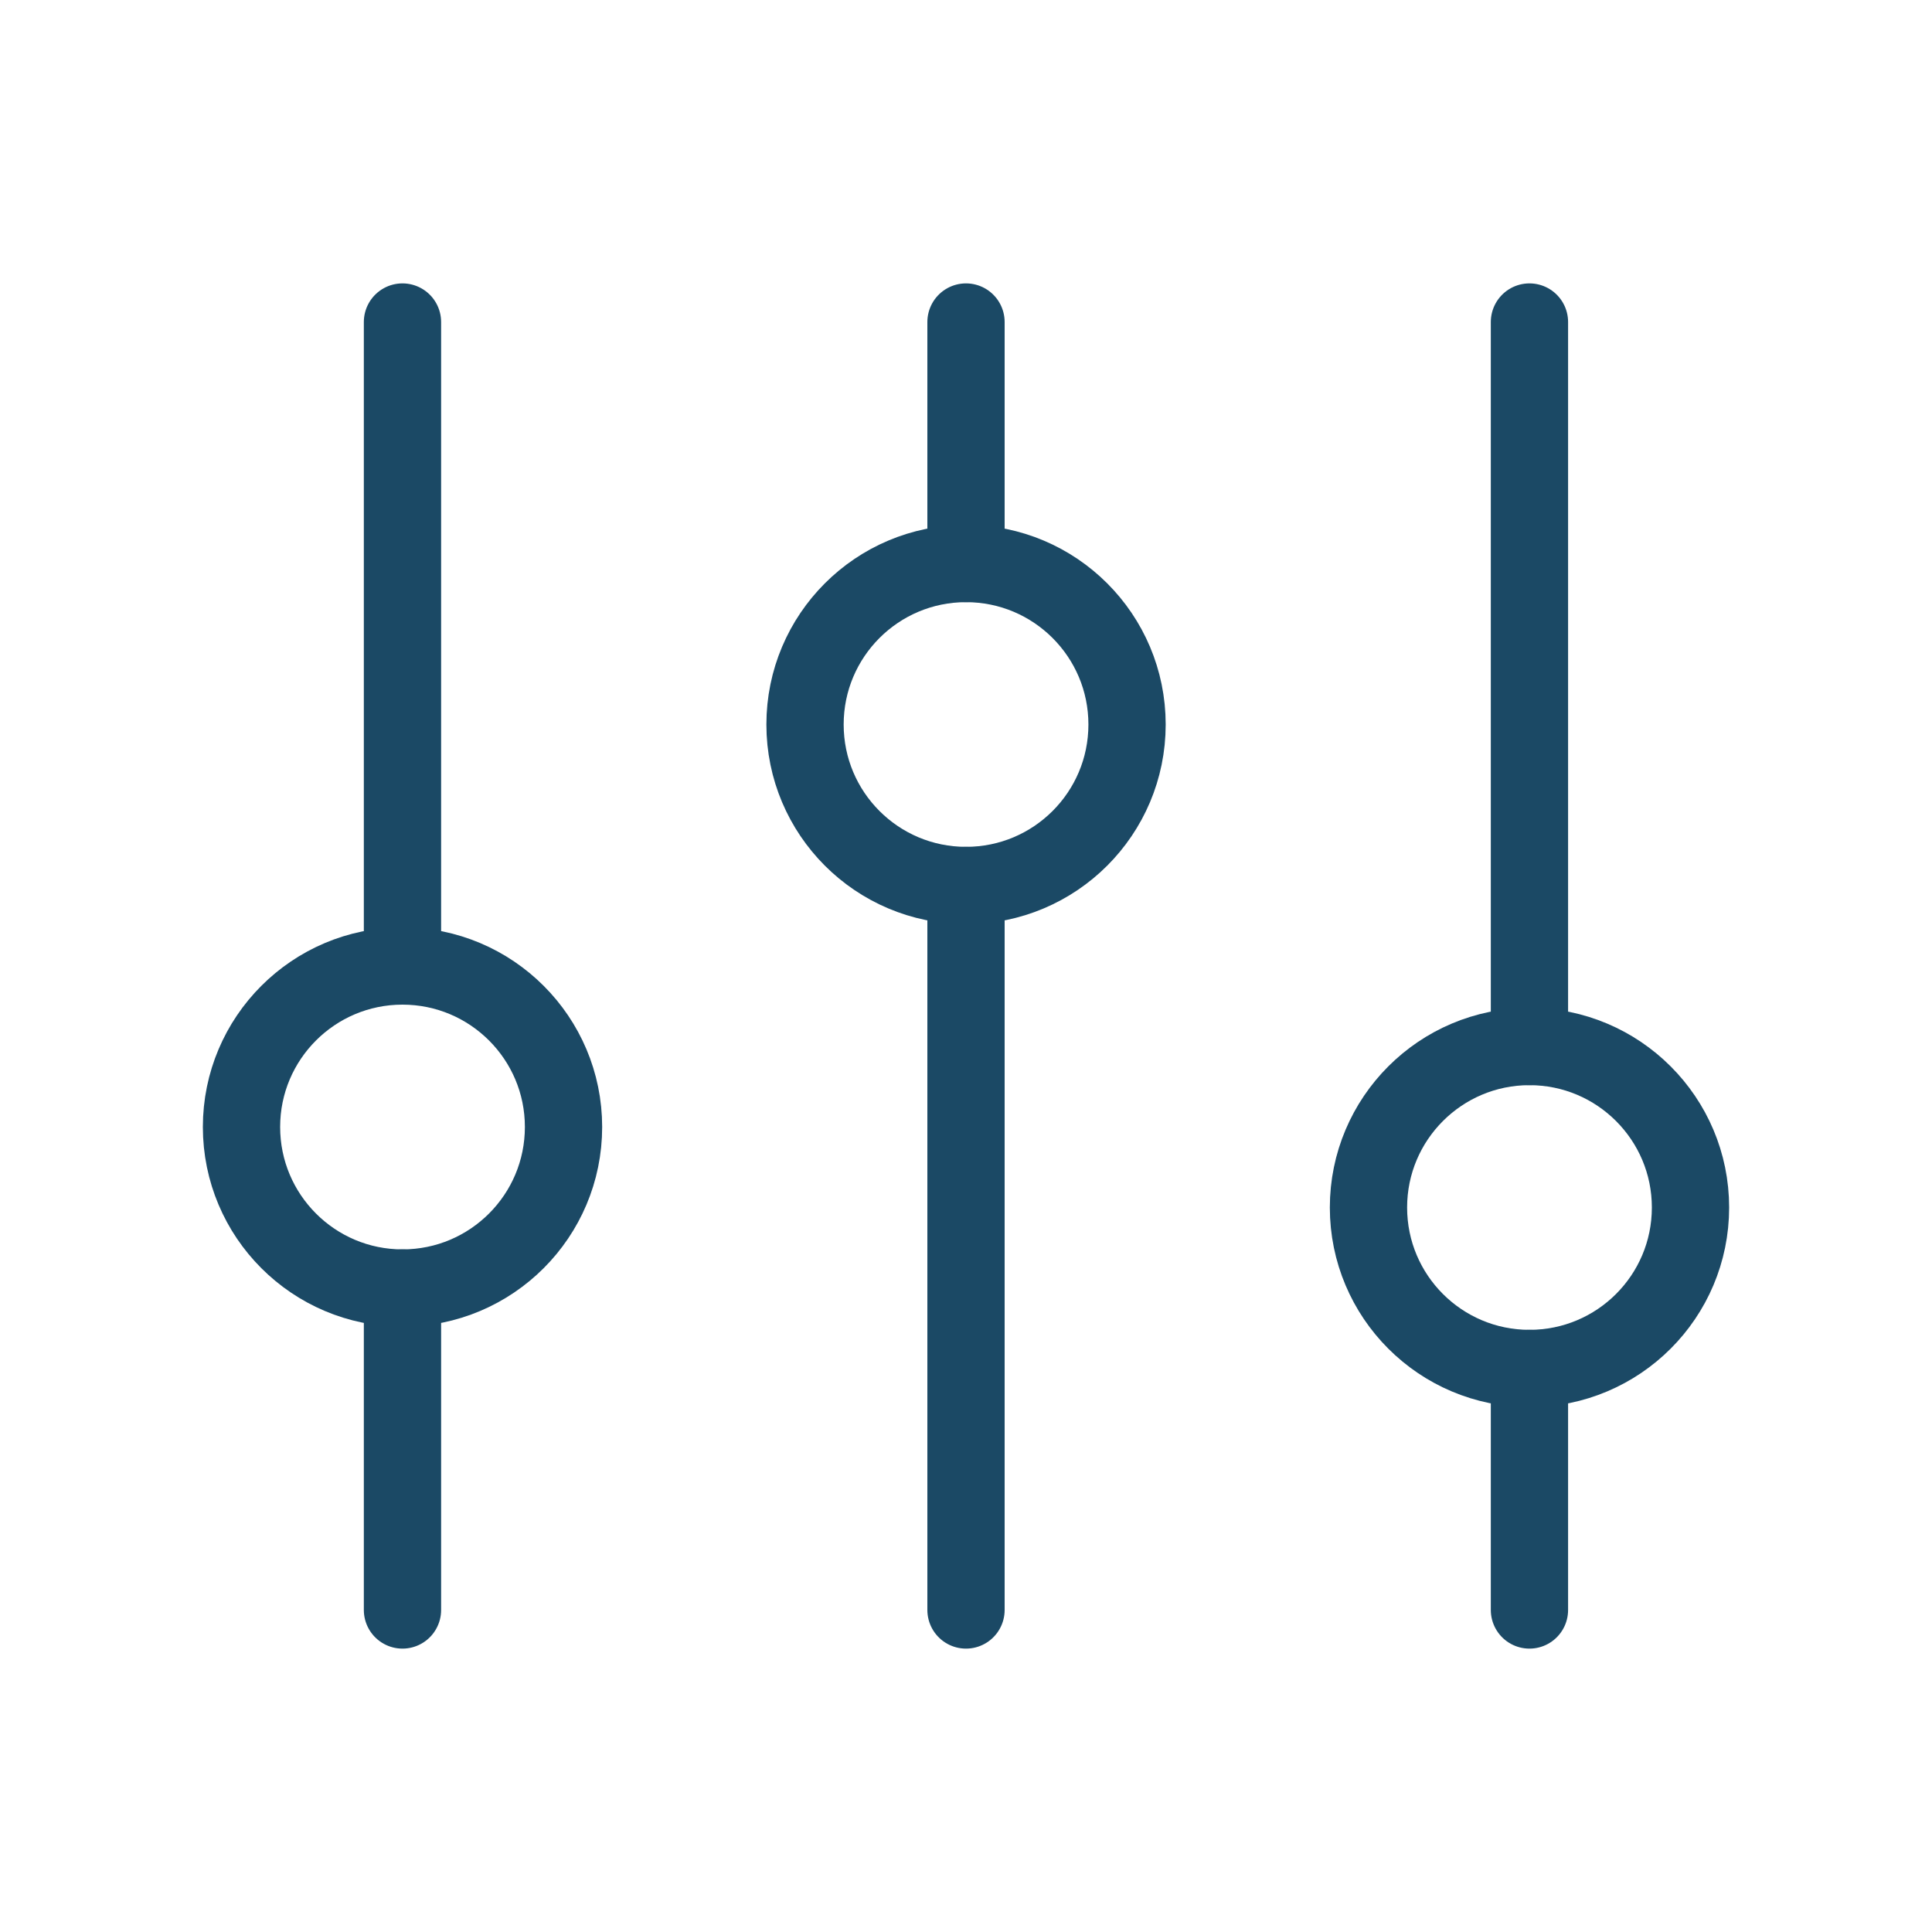
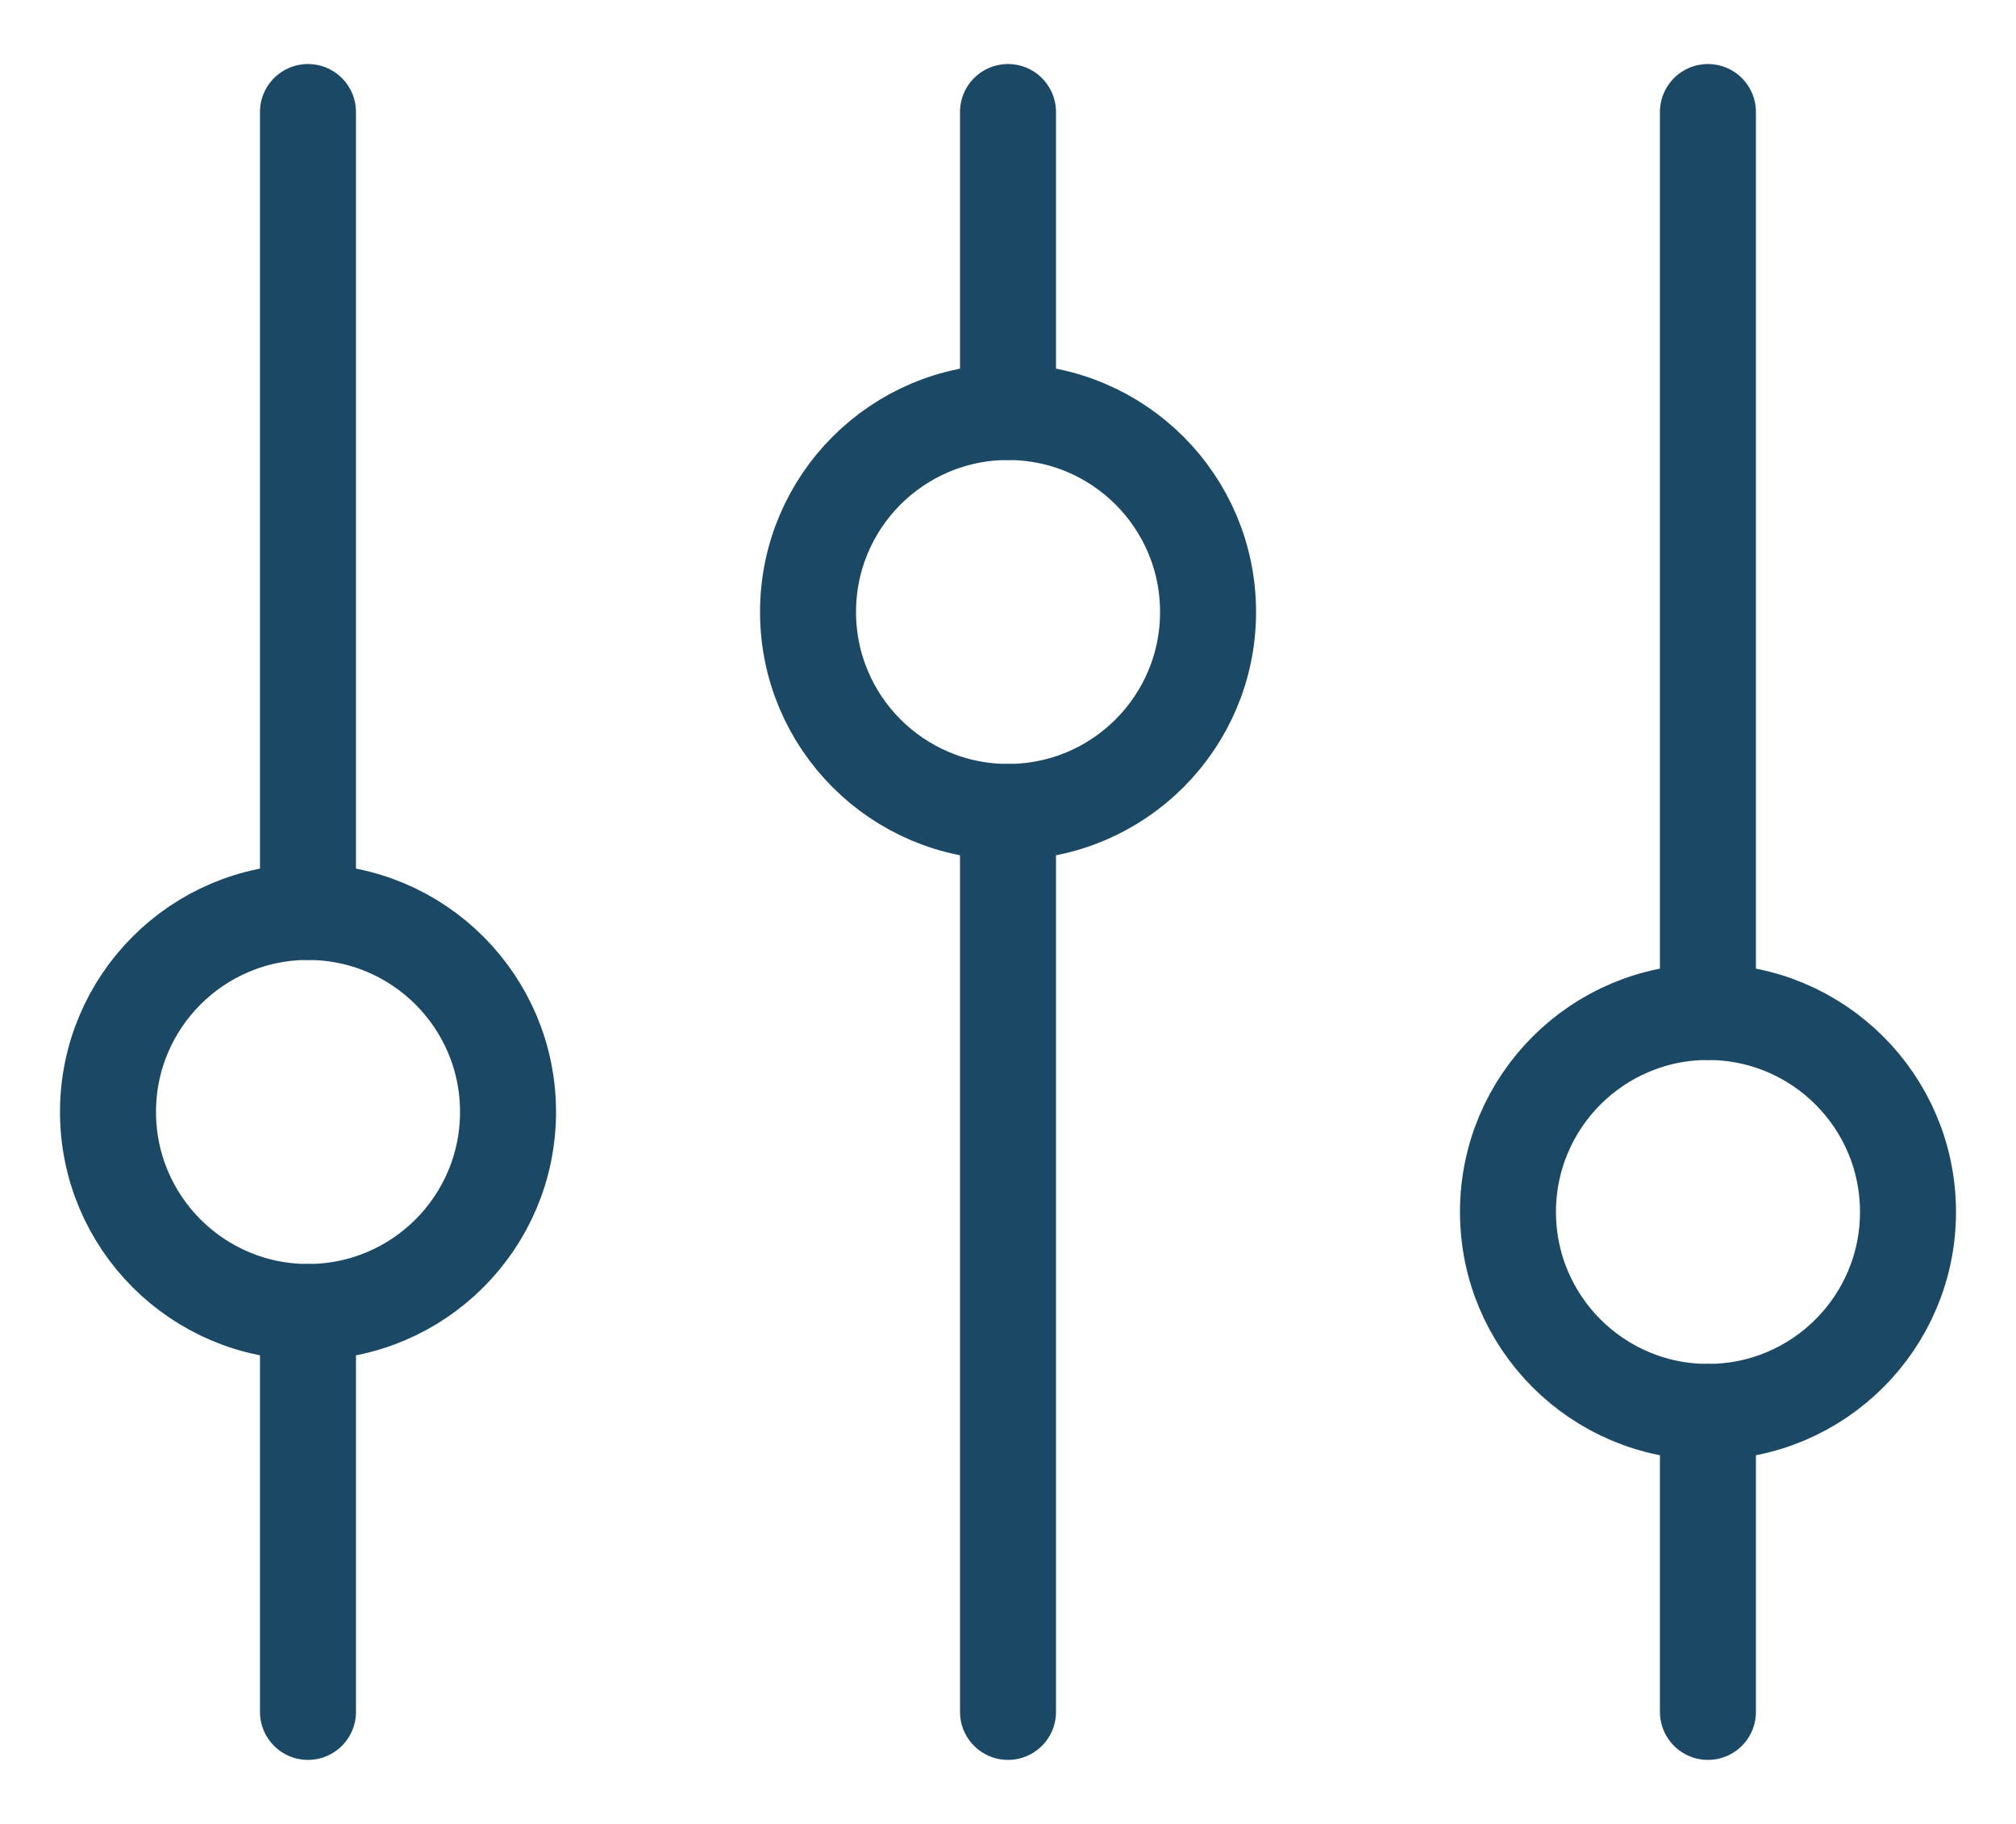
- <svg xmlns="http://www.w3.org/2000/svg" width="25" height="25" viewBox="0 0 25 25" fill="none">
-   <path d="M5.208 12.5V4.167M19.791 20.833V17.708M5.208 20.833V16.667M19.791 13.542V4.167M12.5 7.292V4.167M12.5 20.833V11.458" stroke="#1B4965" stroke-linecap="round" />
-   <path d="M5.208 16.667C6.359 16.667 7.292 15.734 7.292 14.583C7.292 13.433 6.359 12.5 5.208 12.5C4.058 12.5 3.125 13.433 3.125 14.583C3.125 15.734 4.058 16.667 5.208 16.667Z" stroke="#1B4965" stroke-linecap="round" />
-   <path d="M12.5 11.458C13.651 11.458 14.584 10.526 14.584 9.375C14.584 8.224 13.651 7.292 12.5 7.292C11.35 7.292 10.417 8.224 10.417 9.375C10.417 10.526 11.35 11.458 12.5 11.458Z" stroke="#1B4965" stroke-linecap="round" />
-   <path d="M19.791 17.708C20.942 17.708 21.875 16.776 21.875 15.625C21.875 14.475 20.942 13.542 19.791 13.542C18.641 13.542 17.708 14.475 17.708 15.625C17.708 16.776 18.641 17.708 19.791 17.708Z" stroke="#1B4965" stroke-linecap="round" />
+ <svg xmlns="http://www.w3.org/2000/svg" width="21" height="19" viewBox="0 0 21 19" fill="none">
+   <path d="M3.208 9.5V1.167M17.791 17.833V14.708M3.208 17.833V13.667M17.791 10.542V1.167M10.5 4.292V1.167M10.5 17.833V8.458" stroke="#1B4965" stroke-linecap="round" />
+   <path d="M3.208 13.667C4.359 13.667 5.292 12.734 5.292 11.583C5.292 10.433 4.359 9.5 3.208 9.5C2.058 9.5 1.125 10.433 1.125 11.583C1.125 12.734 2.058 13.667 3.208 13.667Z" stroke="#1B4965" stroke-linecap="round" />
+   <path d="M10.5 8.458C11.651 8.458 12.584 7.526 12.584 6.375C12.584 5.224 11.651 4.292 10.5 4.292C9.35 4.292 8.417 5.224 8.417 6.375C8.417 7.526 9.35 8.458 10.5 8.458Z" stroke="#1B4965" stroke-linecap="round" />
+   <path d="M17.791 14.708C18.942 14.708 19.875 13.776 19.875 12.625C19.875 11.475 18.942 10.542 17.791 10.542C16.641 10.542 15.708 11.475 15.708 12.625C15.708 13.776 16.641 14.708 17.791 14.708Z" stroke="#1B4965" stroke-linecap="round" />
</svg>
